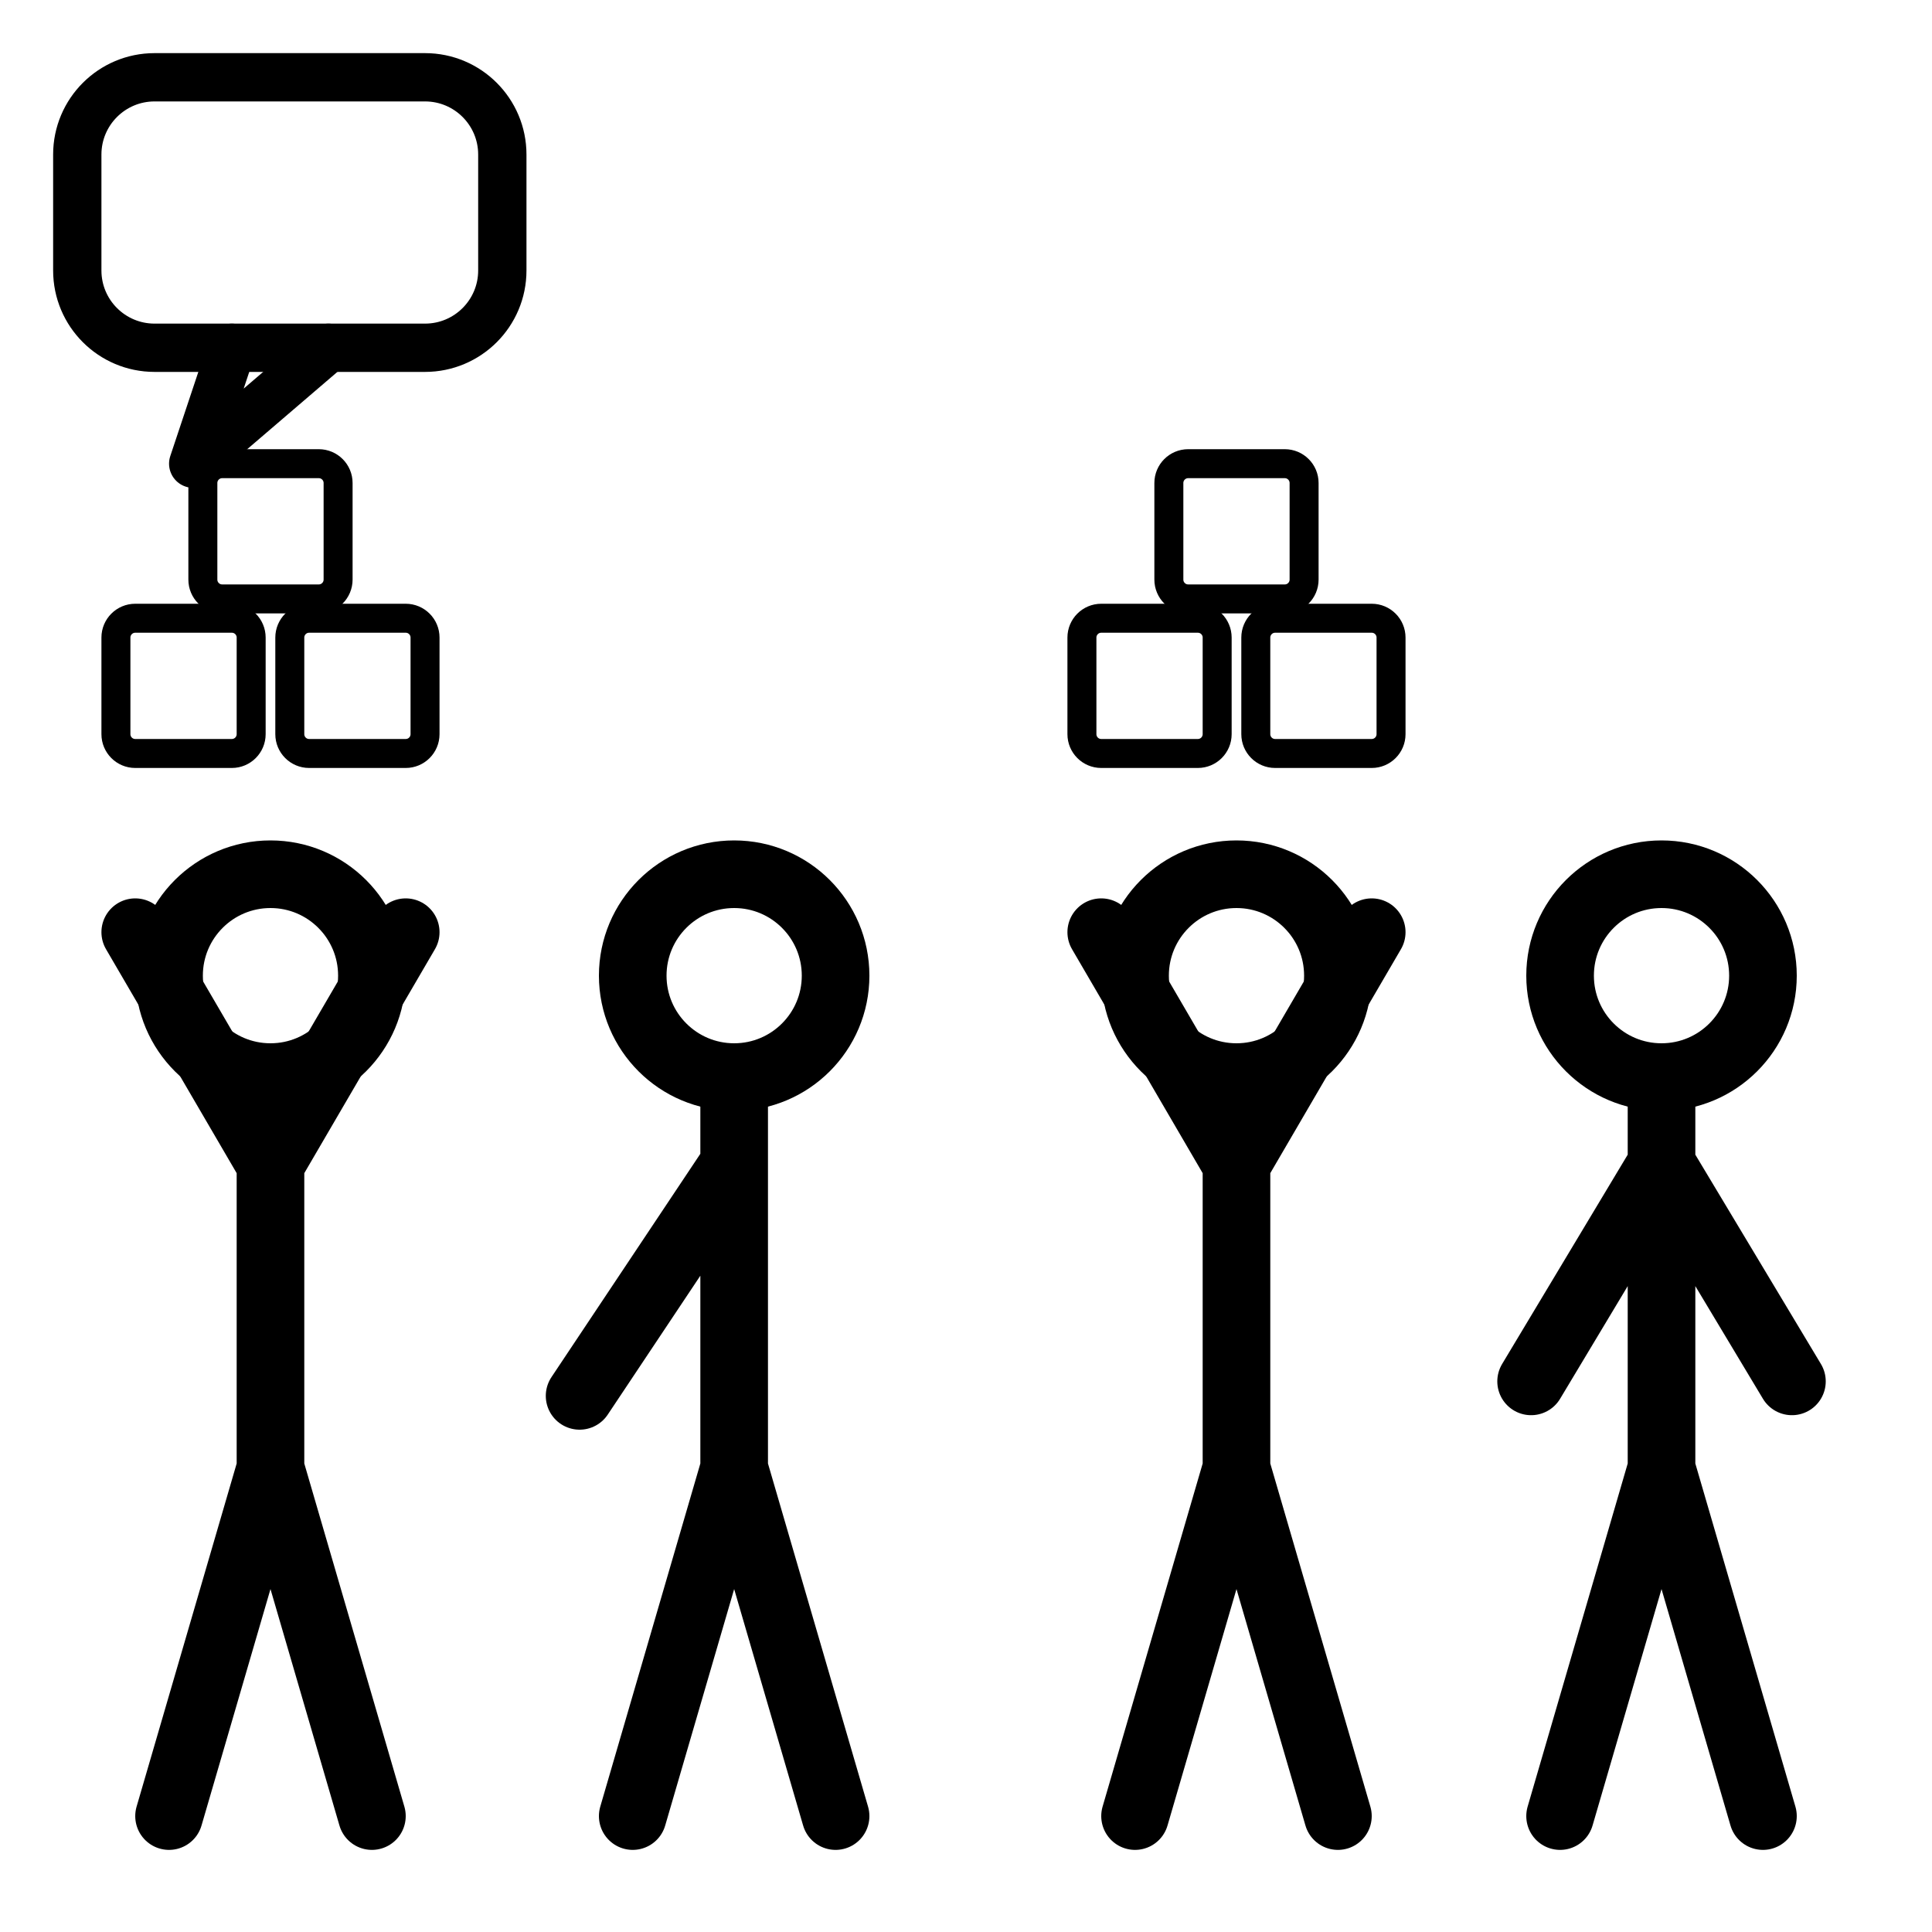
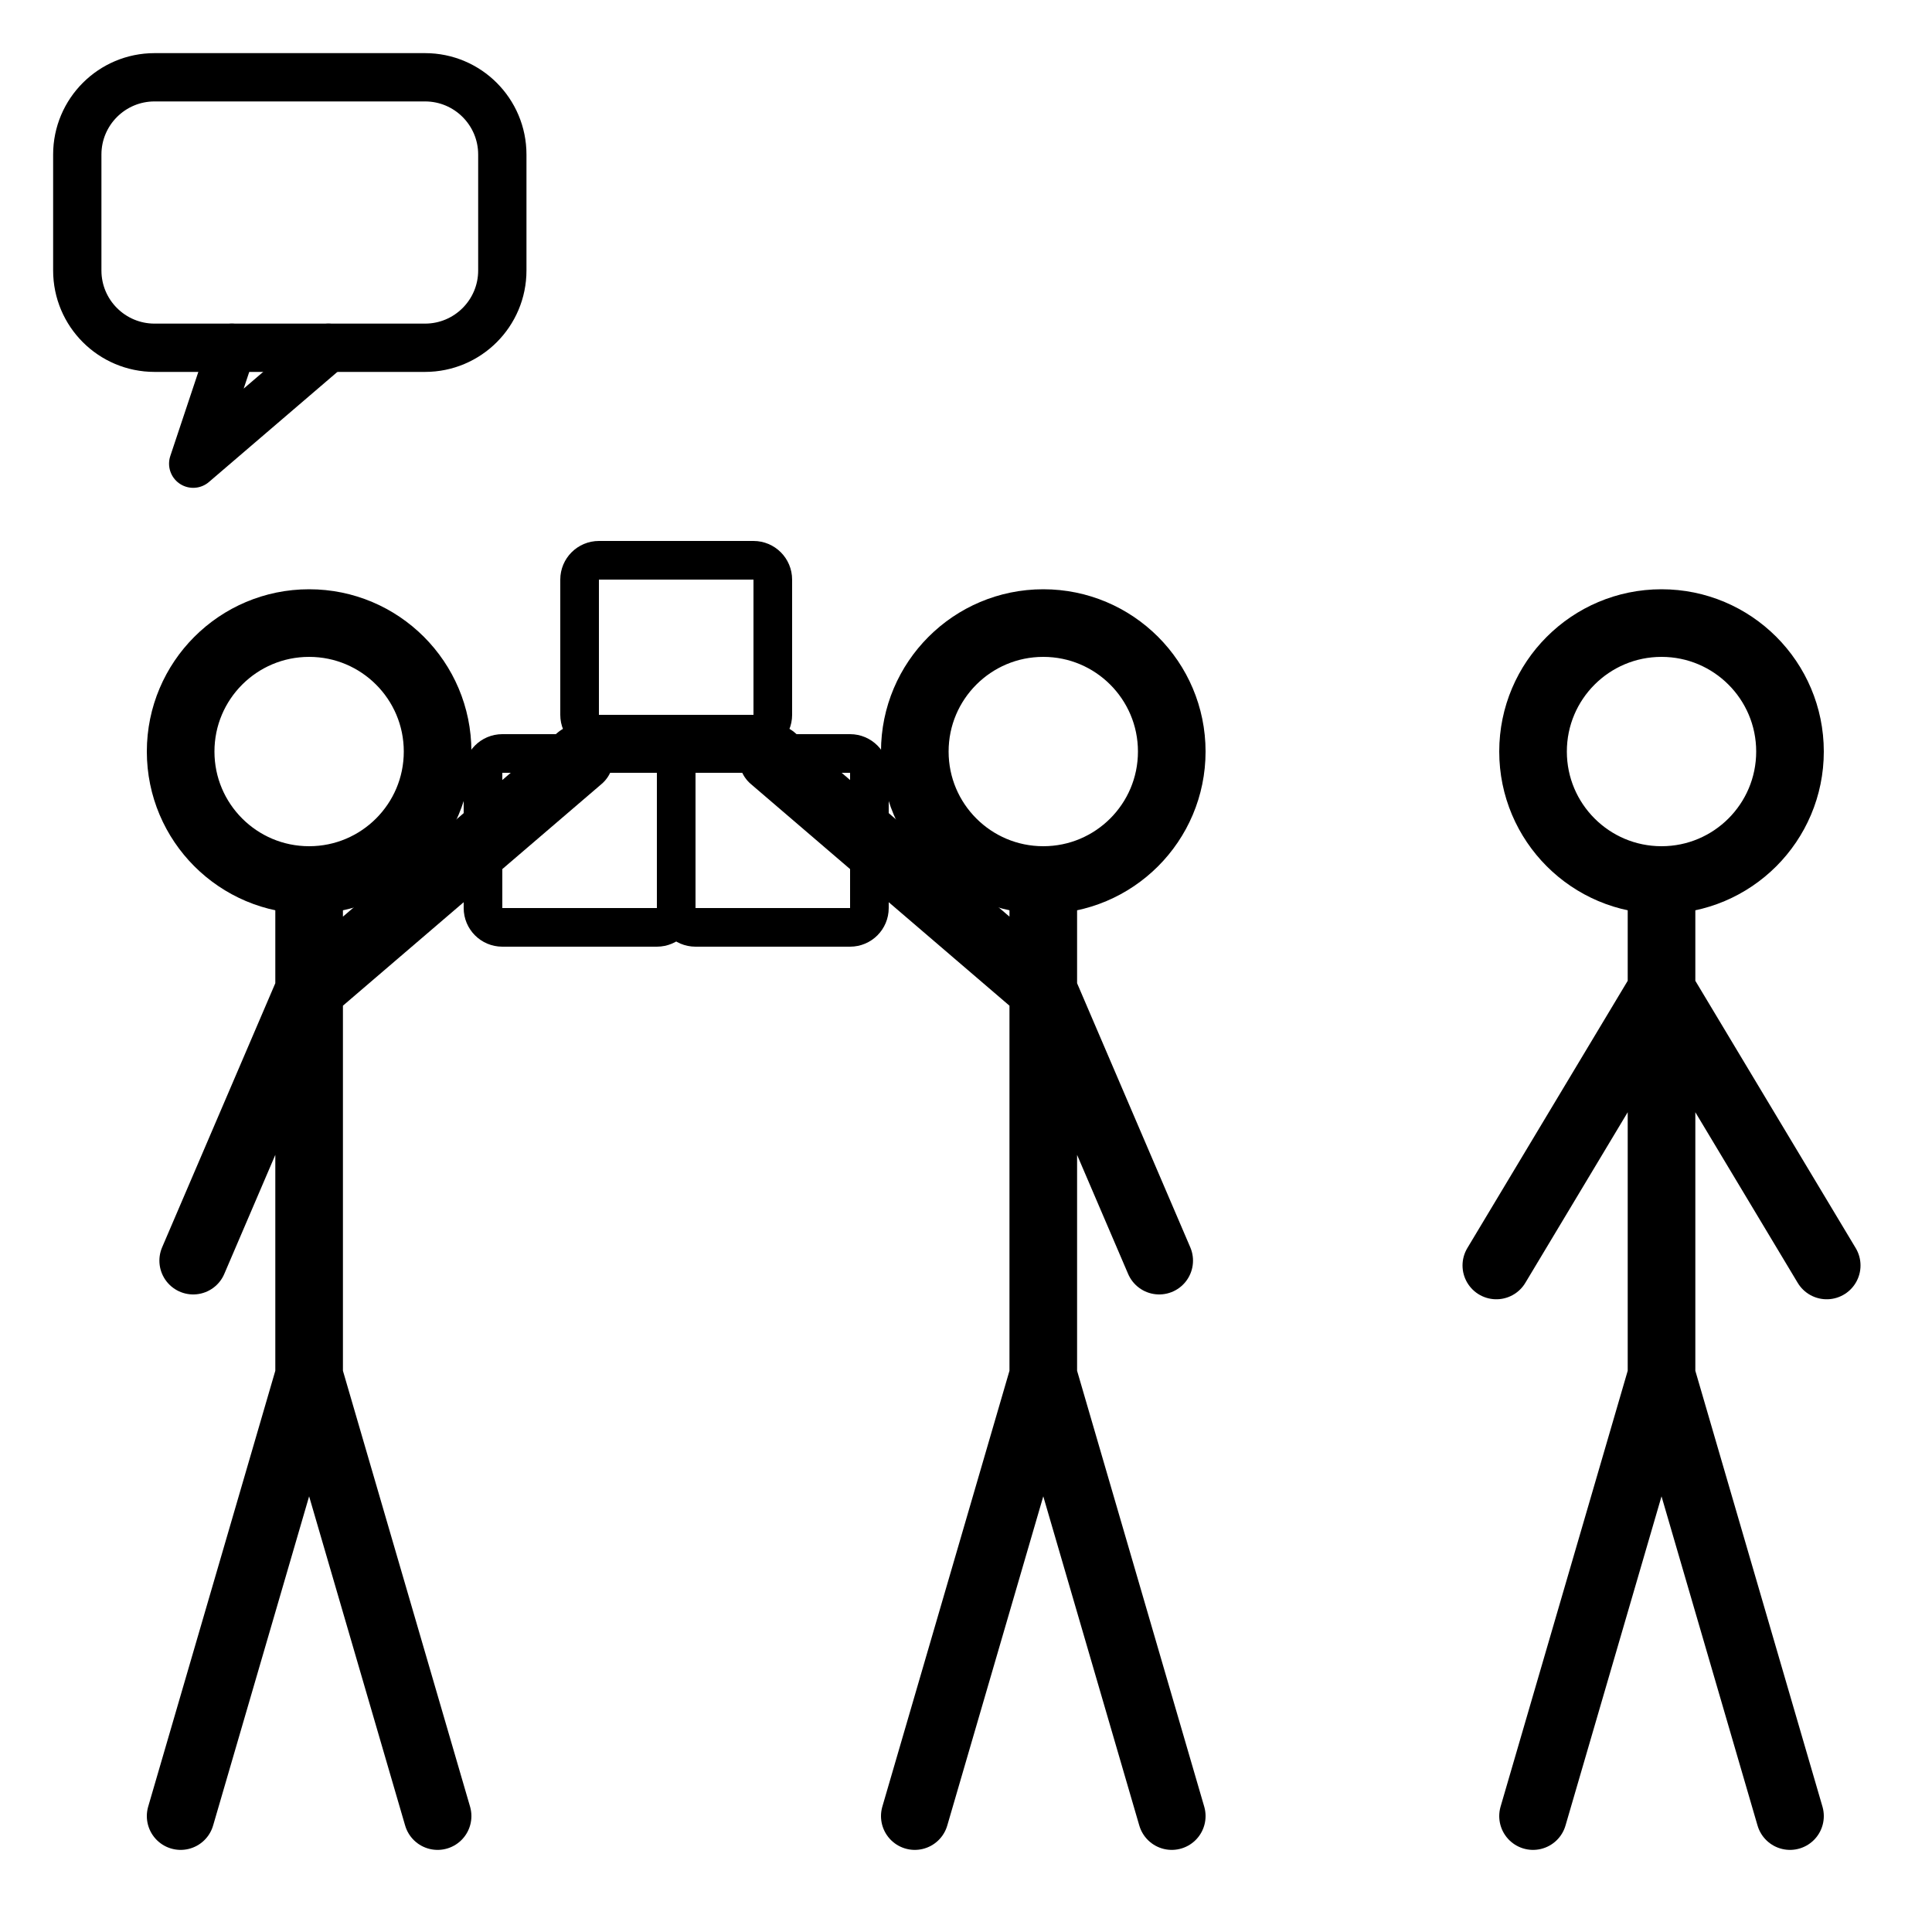
<svg xmlns="http://www.w3.org/2000/svg" viewBox="0 0 100 100" fill="none" stroke="currentColor" stroke-width="3.5" stroke-linecap="round" stroke-linejoin="round">
  <rect x="4" y="4" width="22" height="14" rx="4" stroke-width="2.5" />
  <path d="M12 18l-2 6 7-6" stroke-width="2.5" />
-   <circle class="pic-accent-line" cx="14" cy="50.5" r="5.25" />
-   <path class="pic-accent-line" d="M14 55.75V76M14 76l-5.25 18M14 76l5.25 18M14 60.25l-7 -12M14 60.25l7 -12" />
-   <circle cx="38" cy="50.5" r="5.25" />
-   <path d="M38 55.75V76M38 76l-5.25 18M38 76l5.25 18M38 60.25l-8 12M38 60.25l-8 12" />
-   <circle class="pic-accent-line" cx="64" cy="50.5" r="5.25" />
-   <path class="pic-accent-line" d="M64 55.75V76M64 76l-5.25 18M64 76l5.25 18M64 60.25l-7 -12M64 60.25l7 -12" />
-   <circle cx="86" cy="50.5" r="5.25" />
-   <path d="M86 55.75V76M86 76l-5.25 18M86 76l5.25 18M86 60.25l-6.75 11.25M86 60.25l6.75 11.25" />
-   <rect class="pic-accent" x="6" y="32" width="7" height="7" rx="1" stroke-width="1.5" />
-   <rect class="pic-accent" x="15" y="32" width="7" height="7" rx="1" stroke-width="1.5" />
-   <rect class="pic-accent" x="10.5" y="24" width="7" height="7" rx="1" stroke-width="1.5" />
-   <rect class="pic-accent" x="56" y="32" width="7" height="7" rx="1" stroke-width="1.5" />
-   <rect class="pic-accent" x="65" y="32" width="7" height="7" rx="1" stroke-width="1.5" />
-   <rect class="pic-accent" x="60.5" y="24" width="7" height="7" rx="1" stroke-width="1.5" />
+   <circle class="pic-accent-line" cx="16" cy="38.9" r="6.65" />
+   <path class="pic-accent-line" d="M16 45.55V71.2M16 71.2l-6.65 22.8M16 71.2l6.65 22.8M16 51.25l-6 14M16 51.25l14 -12" />
+   <circle class="pic-accent-line" cx="54" cy="38.9" r="6.65" />
+   <path class="pic-accent-line" d="M54 45.55V71.2M54 71.2l-6.65 22.8M54 71.2l6.65 22.8M54 51.25l-14 -12M54 51.25l6 14" />
+   <circle cx="86" cy="38.9" r="6.65" />
+   <path d="M86 45.55V71.2M86 71.2l-6.65 22.8M86 71.2l6.65 22.8M86 51.25l-8.55 14.25M86 51.25l8.55 14.25" />
+   <rect class="pic-accent" x="25" y="39" width="10" height="9" rx="1" stroke-width="2" />
+   <rect class="pic-accent" x="35" y="39" width="10" height="9" rx="1" stroke-width="2" />
+   <rect class="pic-accent" x="30" y="29" width="10" height="9" rx="1" stroke-width="2" />
</svg>
